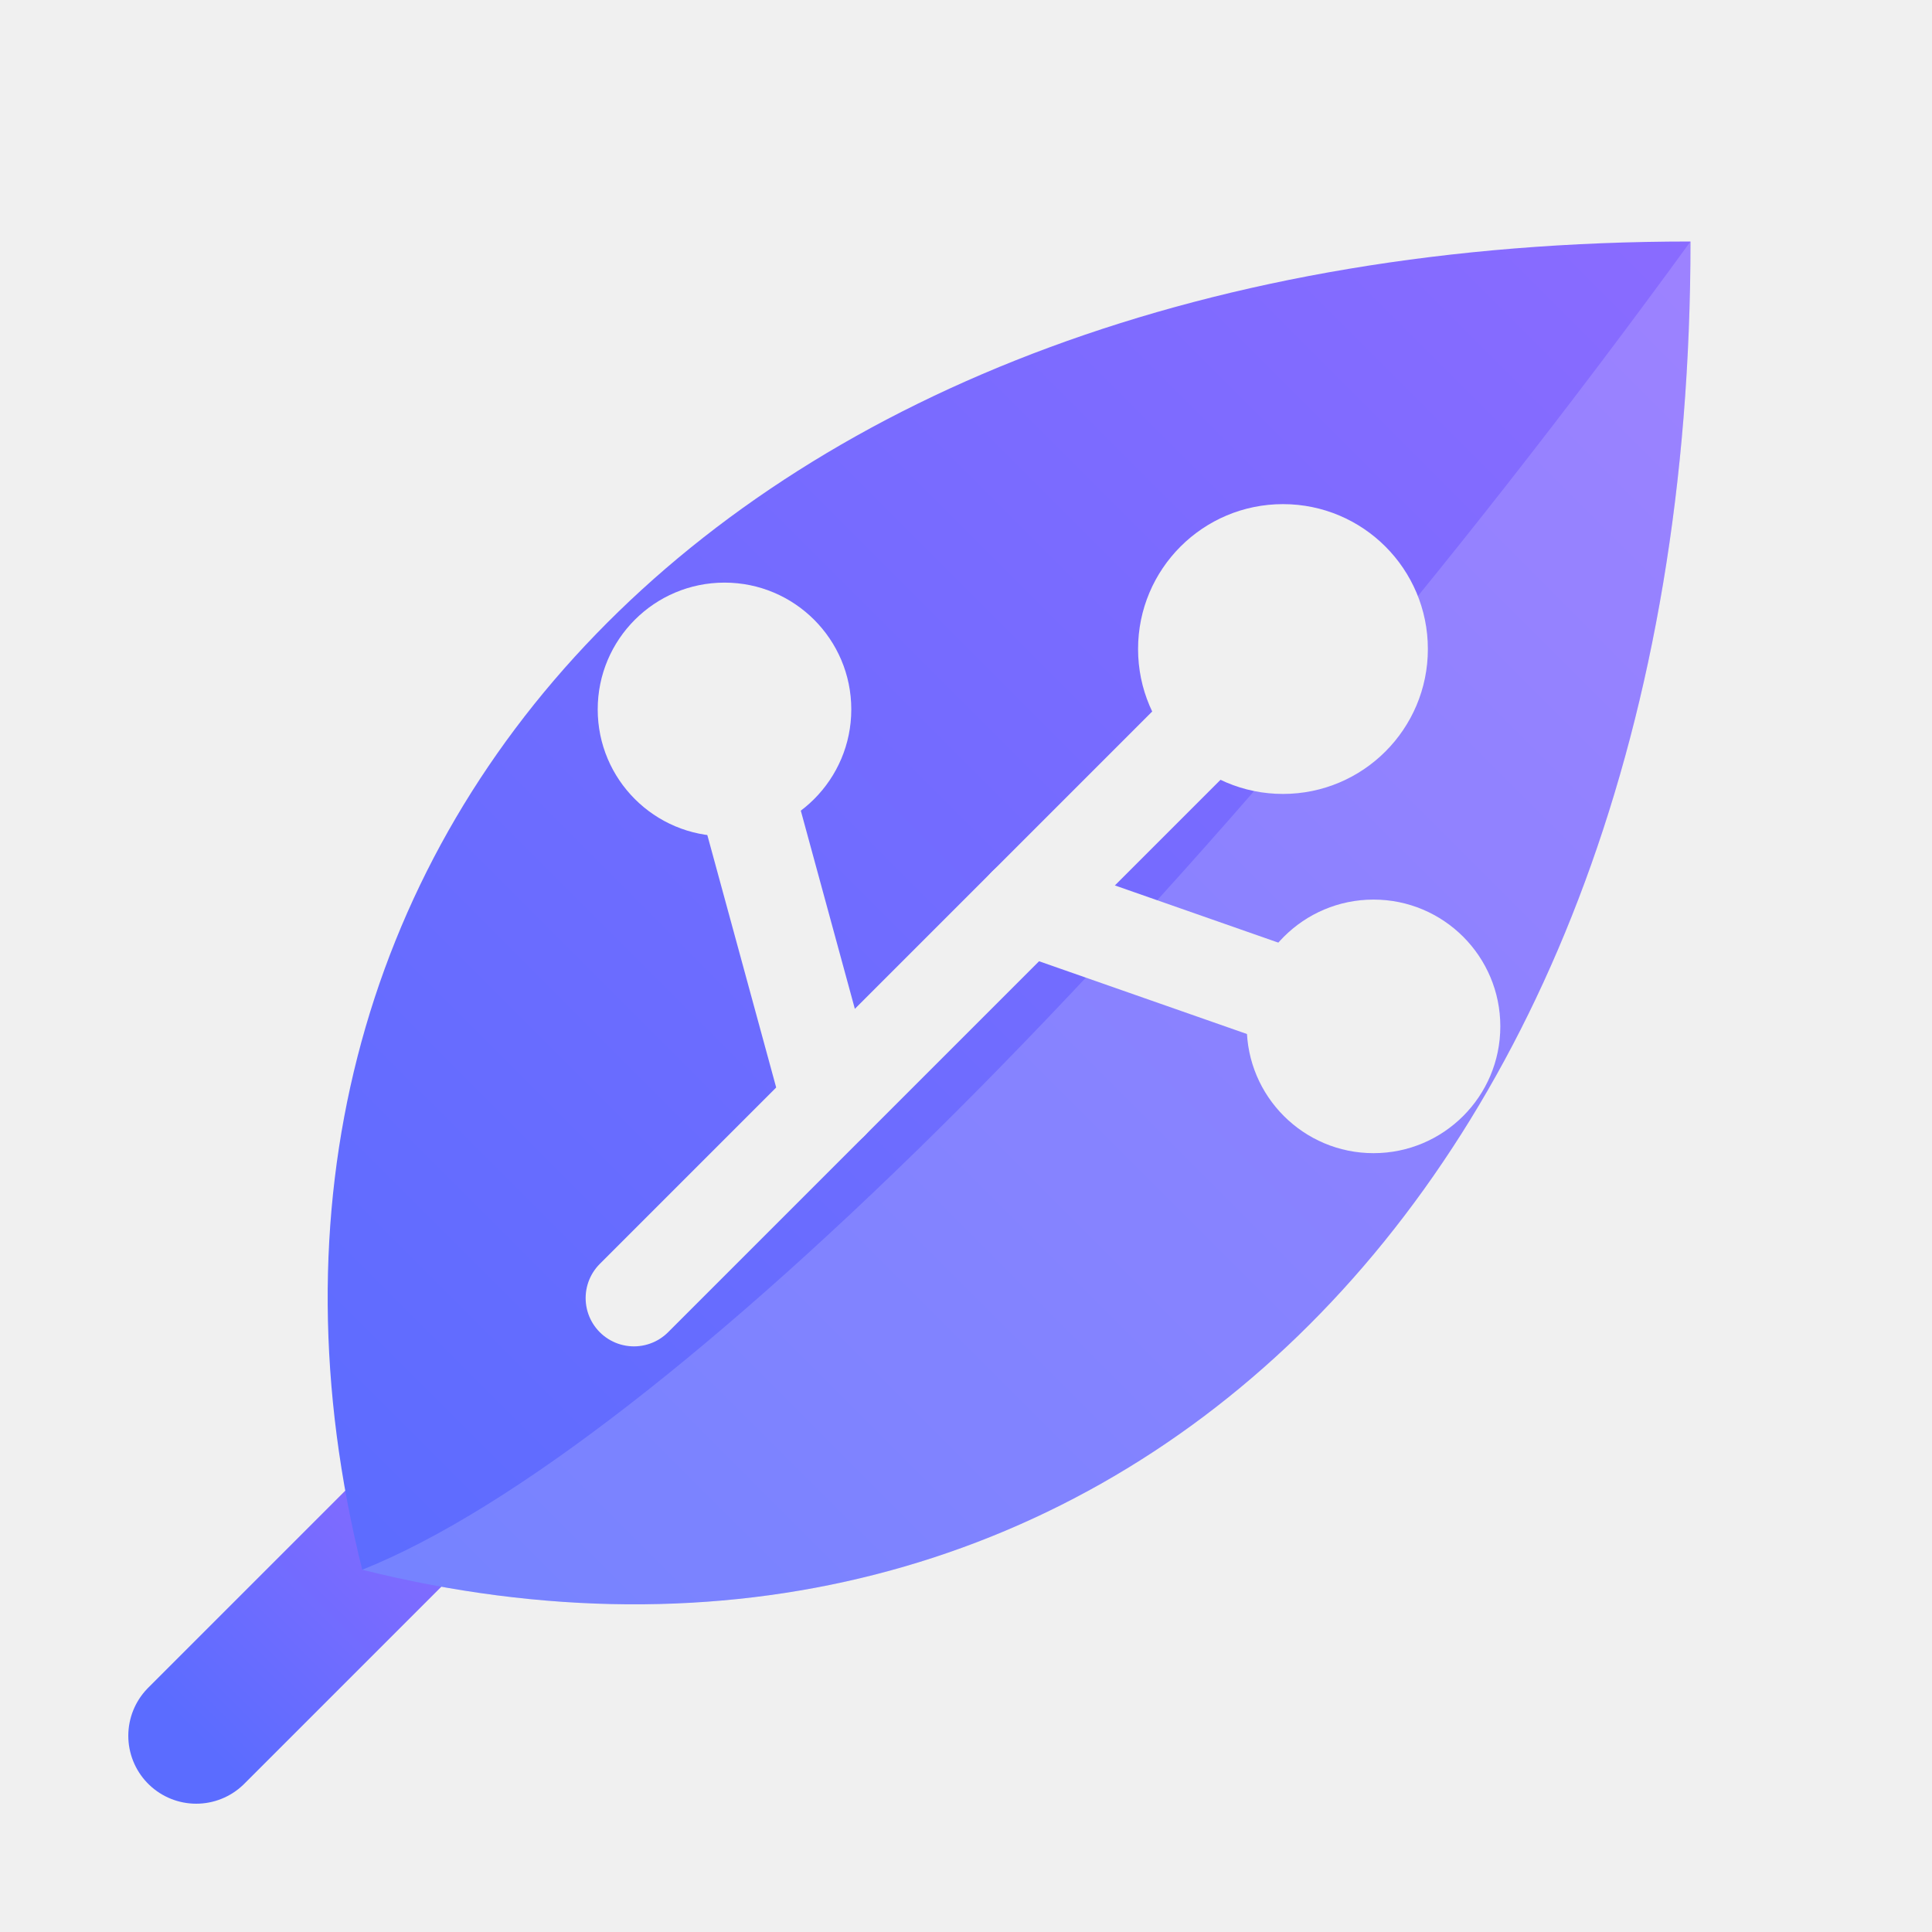
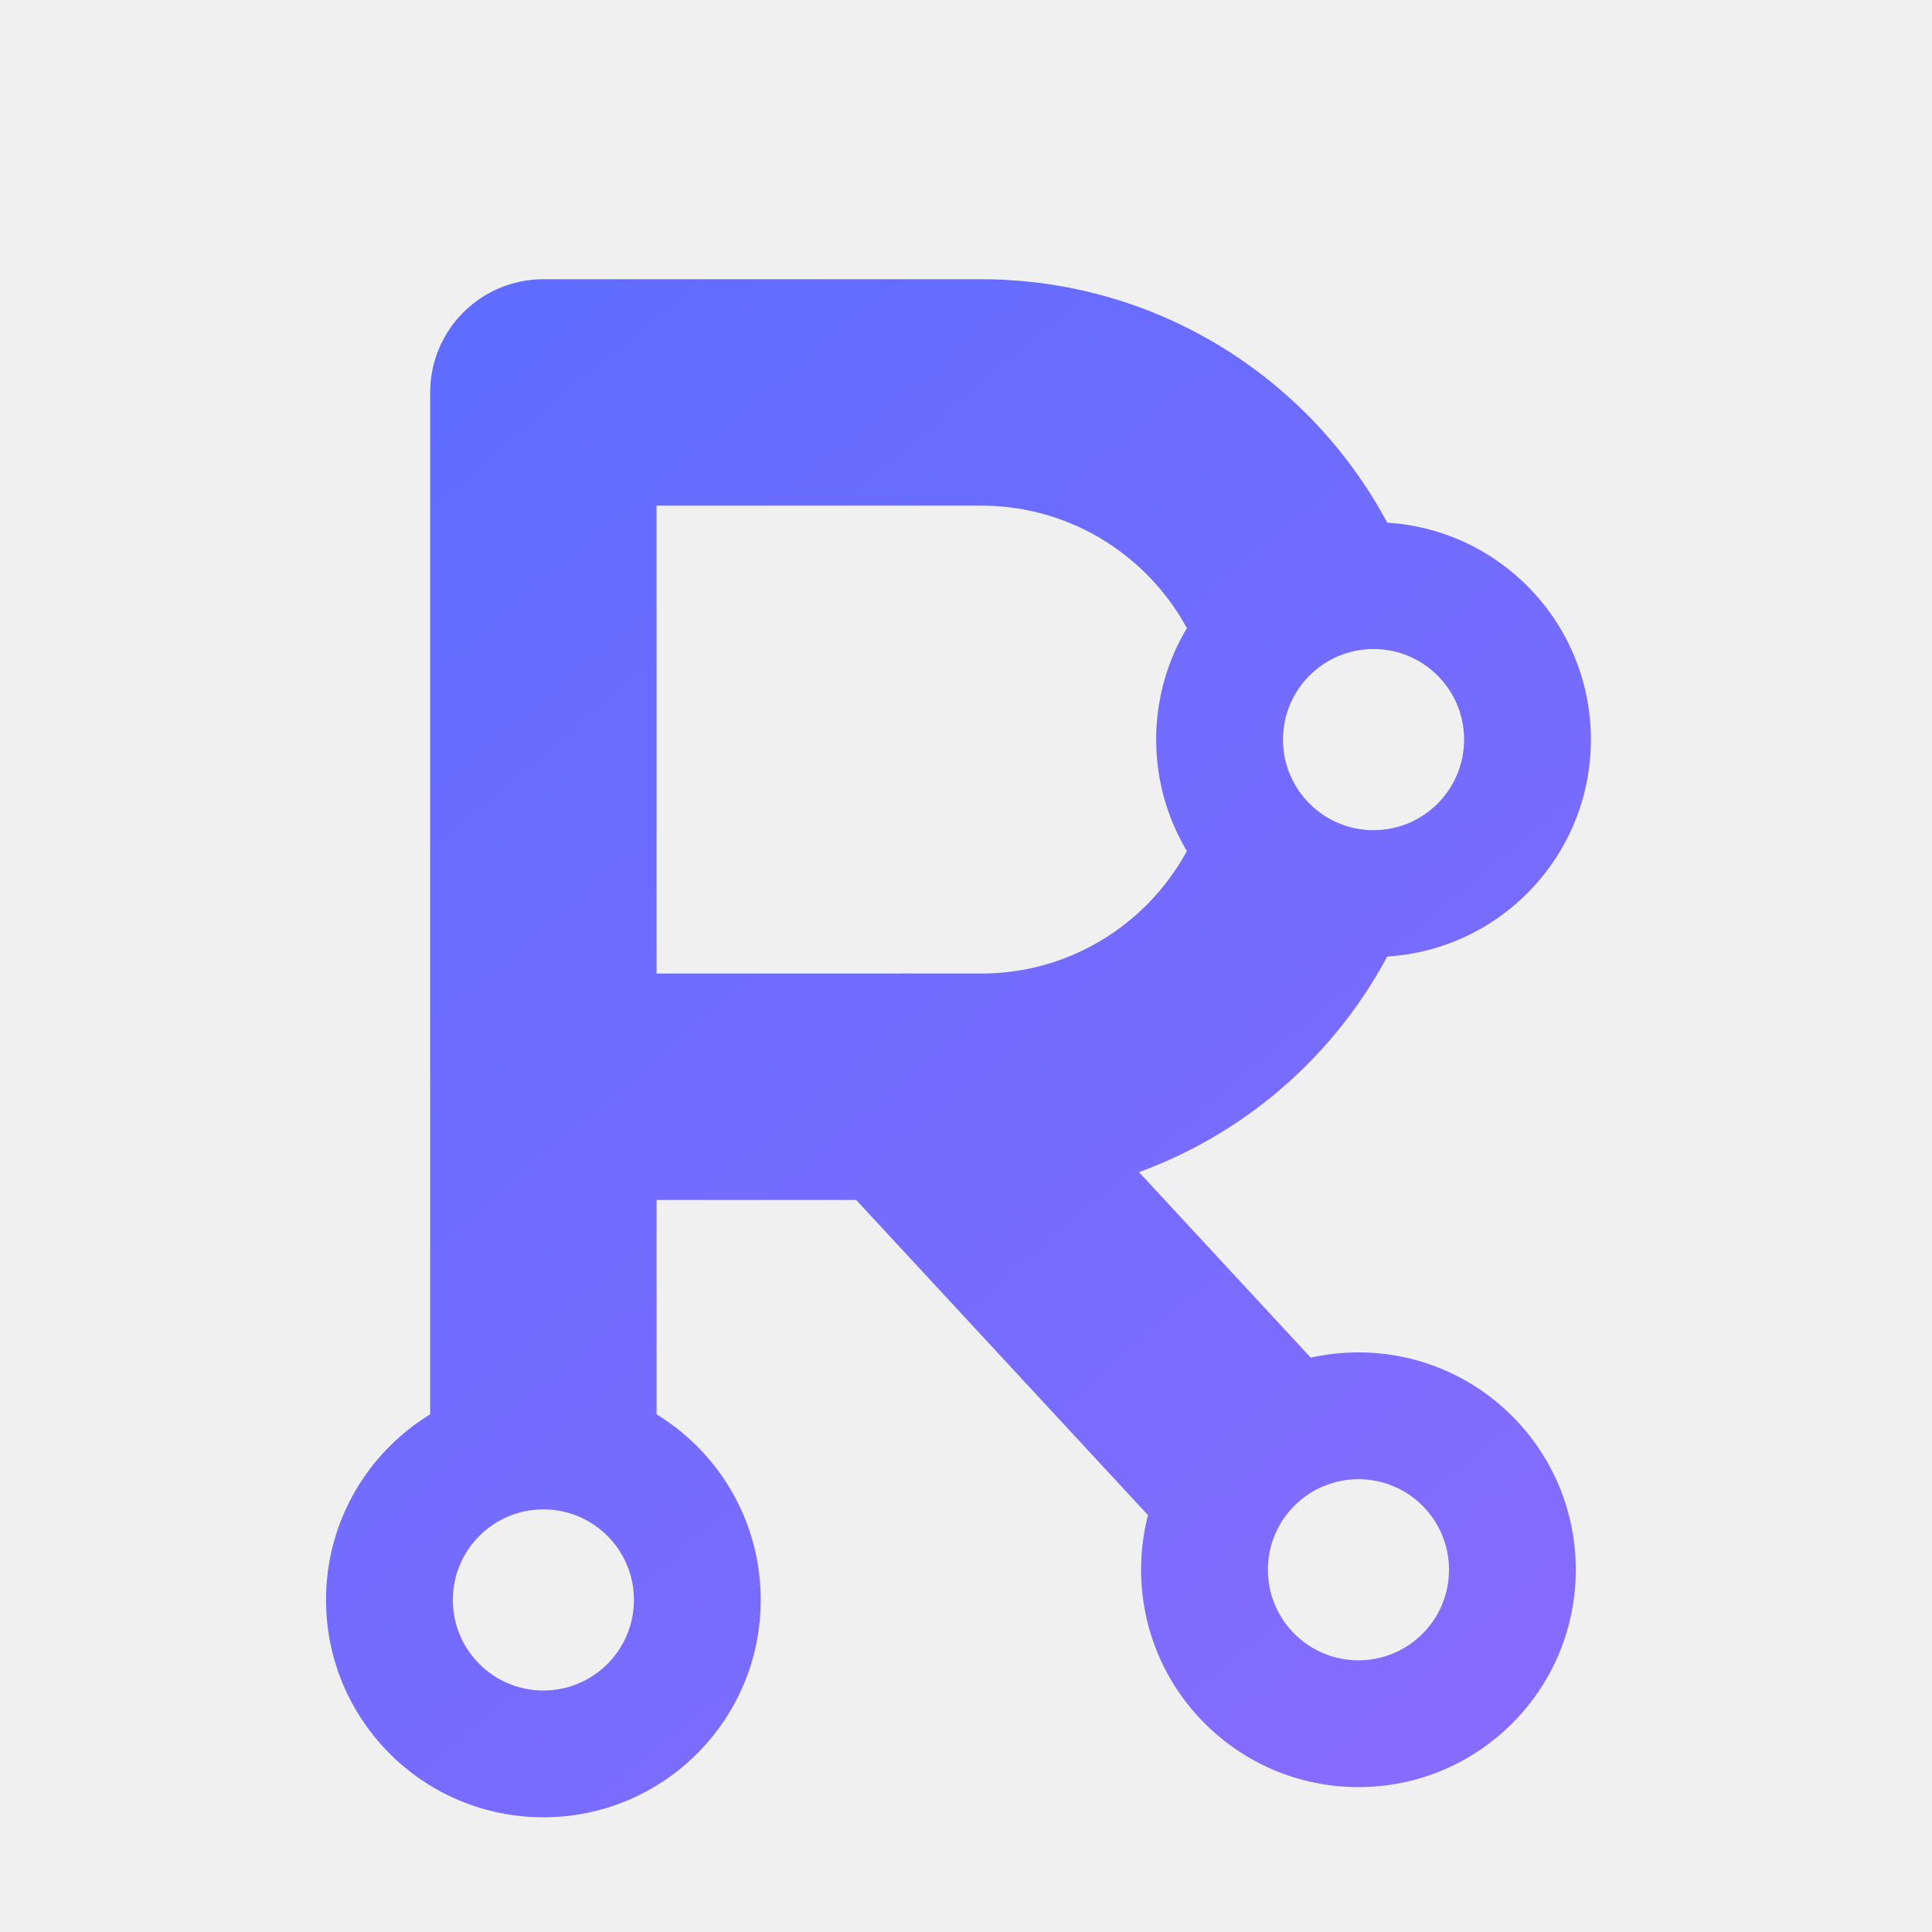
<svg xmlns="http://www.w3.org/2000/svg" viewBox="0 0 64 64" width="512" height="512">
  <defs>
-     <linearGradient id="g" x1="0" y1="1" x2="1" y2="0">
+     <linearGradient id="g" gradientUnits="userSpaceOnUse" x1="10" y1="8" x2="54" y2="60">
      <stop offset="0" stop-color="#5b6cff" />
      <stop offset="1" stop-color="#8a6bff" />
    </linearGradient>
    <mask id="m">
      <rect width="64" height="64" fill="#fff" />
-       <g stroke="#000" stroke-width="3.2" stroke-linecap="round" fill="none">
-         <path d="M21 43 L41 23" />
-         <path d="M27.5 36.5 L24.5 25.5" />
-         <path d="M34 30 L44 33.5" />
-       </g>
-       <g fill="#000">
-         <circle cx="24" cy="23.5" r="4.2" />
-         <circle cx="45.5" cy="34" r="4.2" />
-         <circle cx="42.5" cy="21.5" r="4.8" />
-       </g>
+       <circle cx="18" cy="53" r="3" fill="#000" />
+       <circle cx="45" cy="52" r="3" fill="#000" />
+       <circle cx="45.5" cy="24.5" r="3" fill="#000" />
    </mask>
  </defs>
-   <path d="M15 49 L6.5 57.5" stroke="url(#g)" stroke-width="4.5" stroke-linecap="round" />
  <g mask="url(#m)">
-     <path d="M12 52 C6 28 24 8 56 8 C56 40 36 58 12 52 Z" fill="url(#g)" />
-     <path d="M12 52 C22 48 40 30 56 8 C56 40 36 58 12 52 Z" fill="#fff" opacity=".16" />
+     <g fill="none" stroke="url(#g)" stroke-width="7.5" stroke-linecap="round" stroke-linejoin="round">
+       <path d="M18 51 V13 H32.5 a11.5 11.5 0 0 1 0 23 H18" />
+       <path d="M30 36 L42.5 49.5" />
+     </g>
+     <g fill="url(#g)">
+       <circle cx="18" cy="53" r="7.2" />
+       <circle cx="45" cy="52" r="7.2" />
+       <circle cx="45.5" cy="24.5" r="7.2" />
+     </g>
  </g>
</svg>
